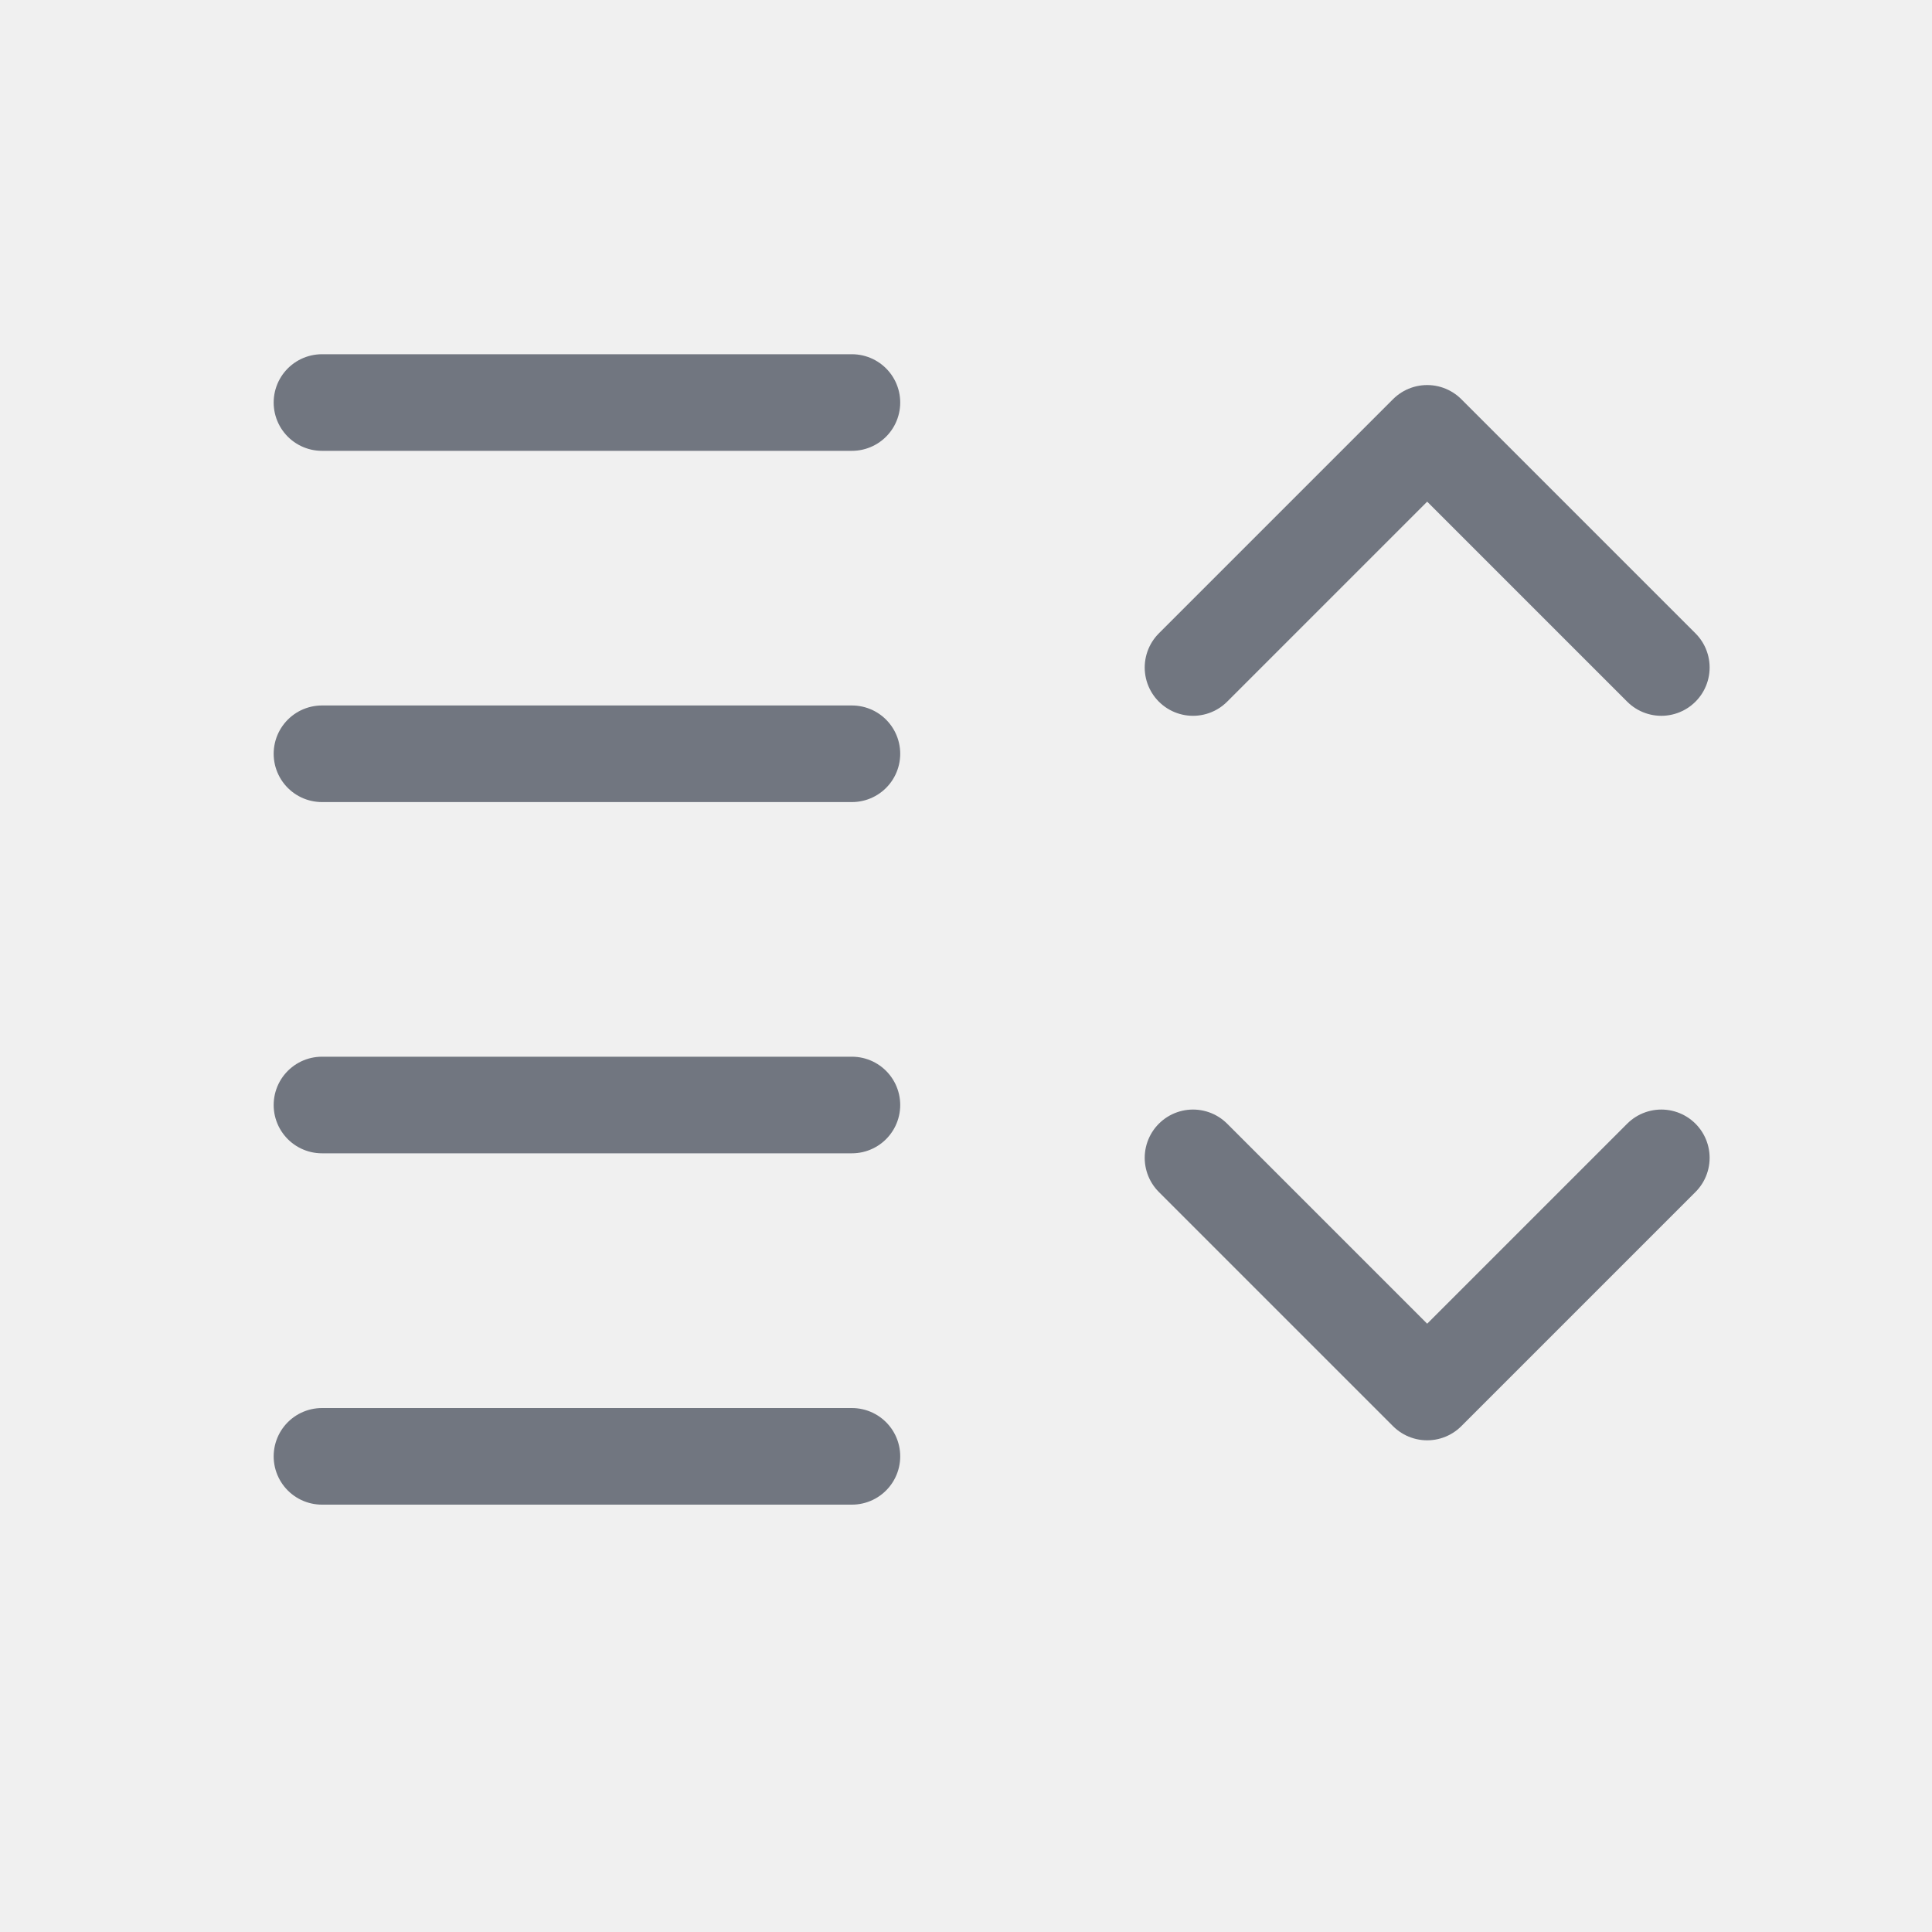
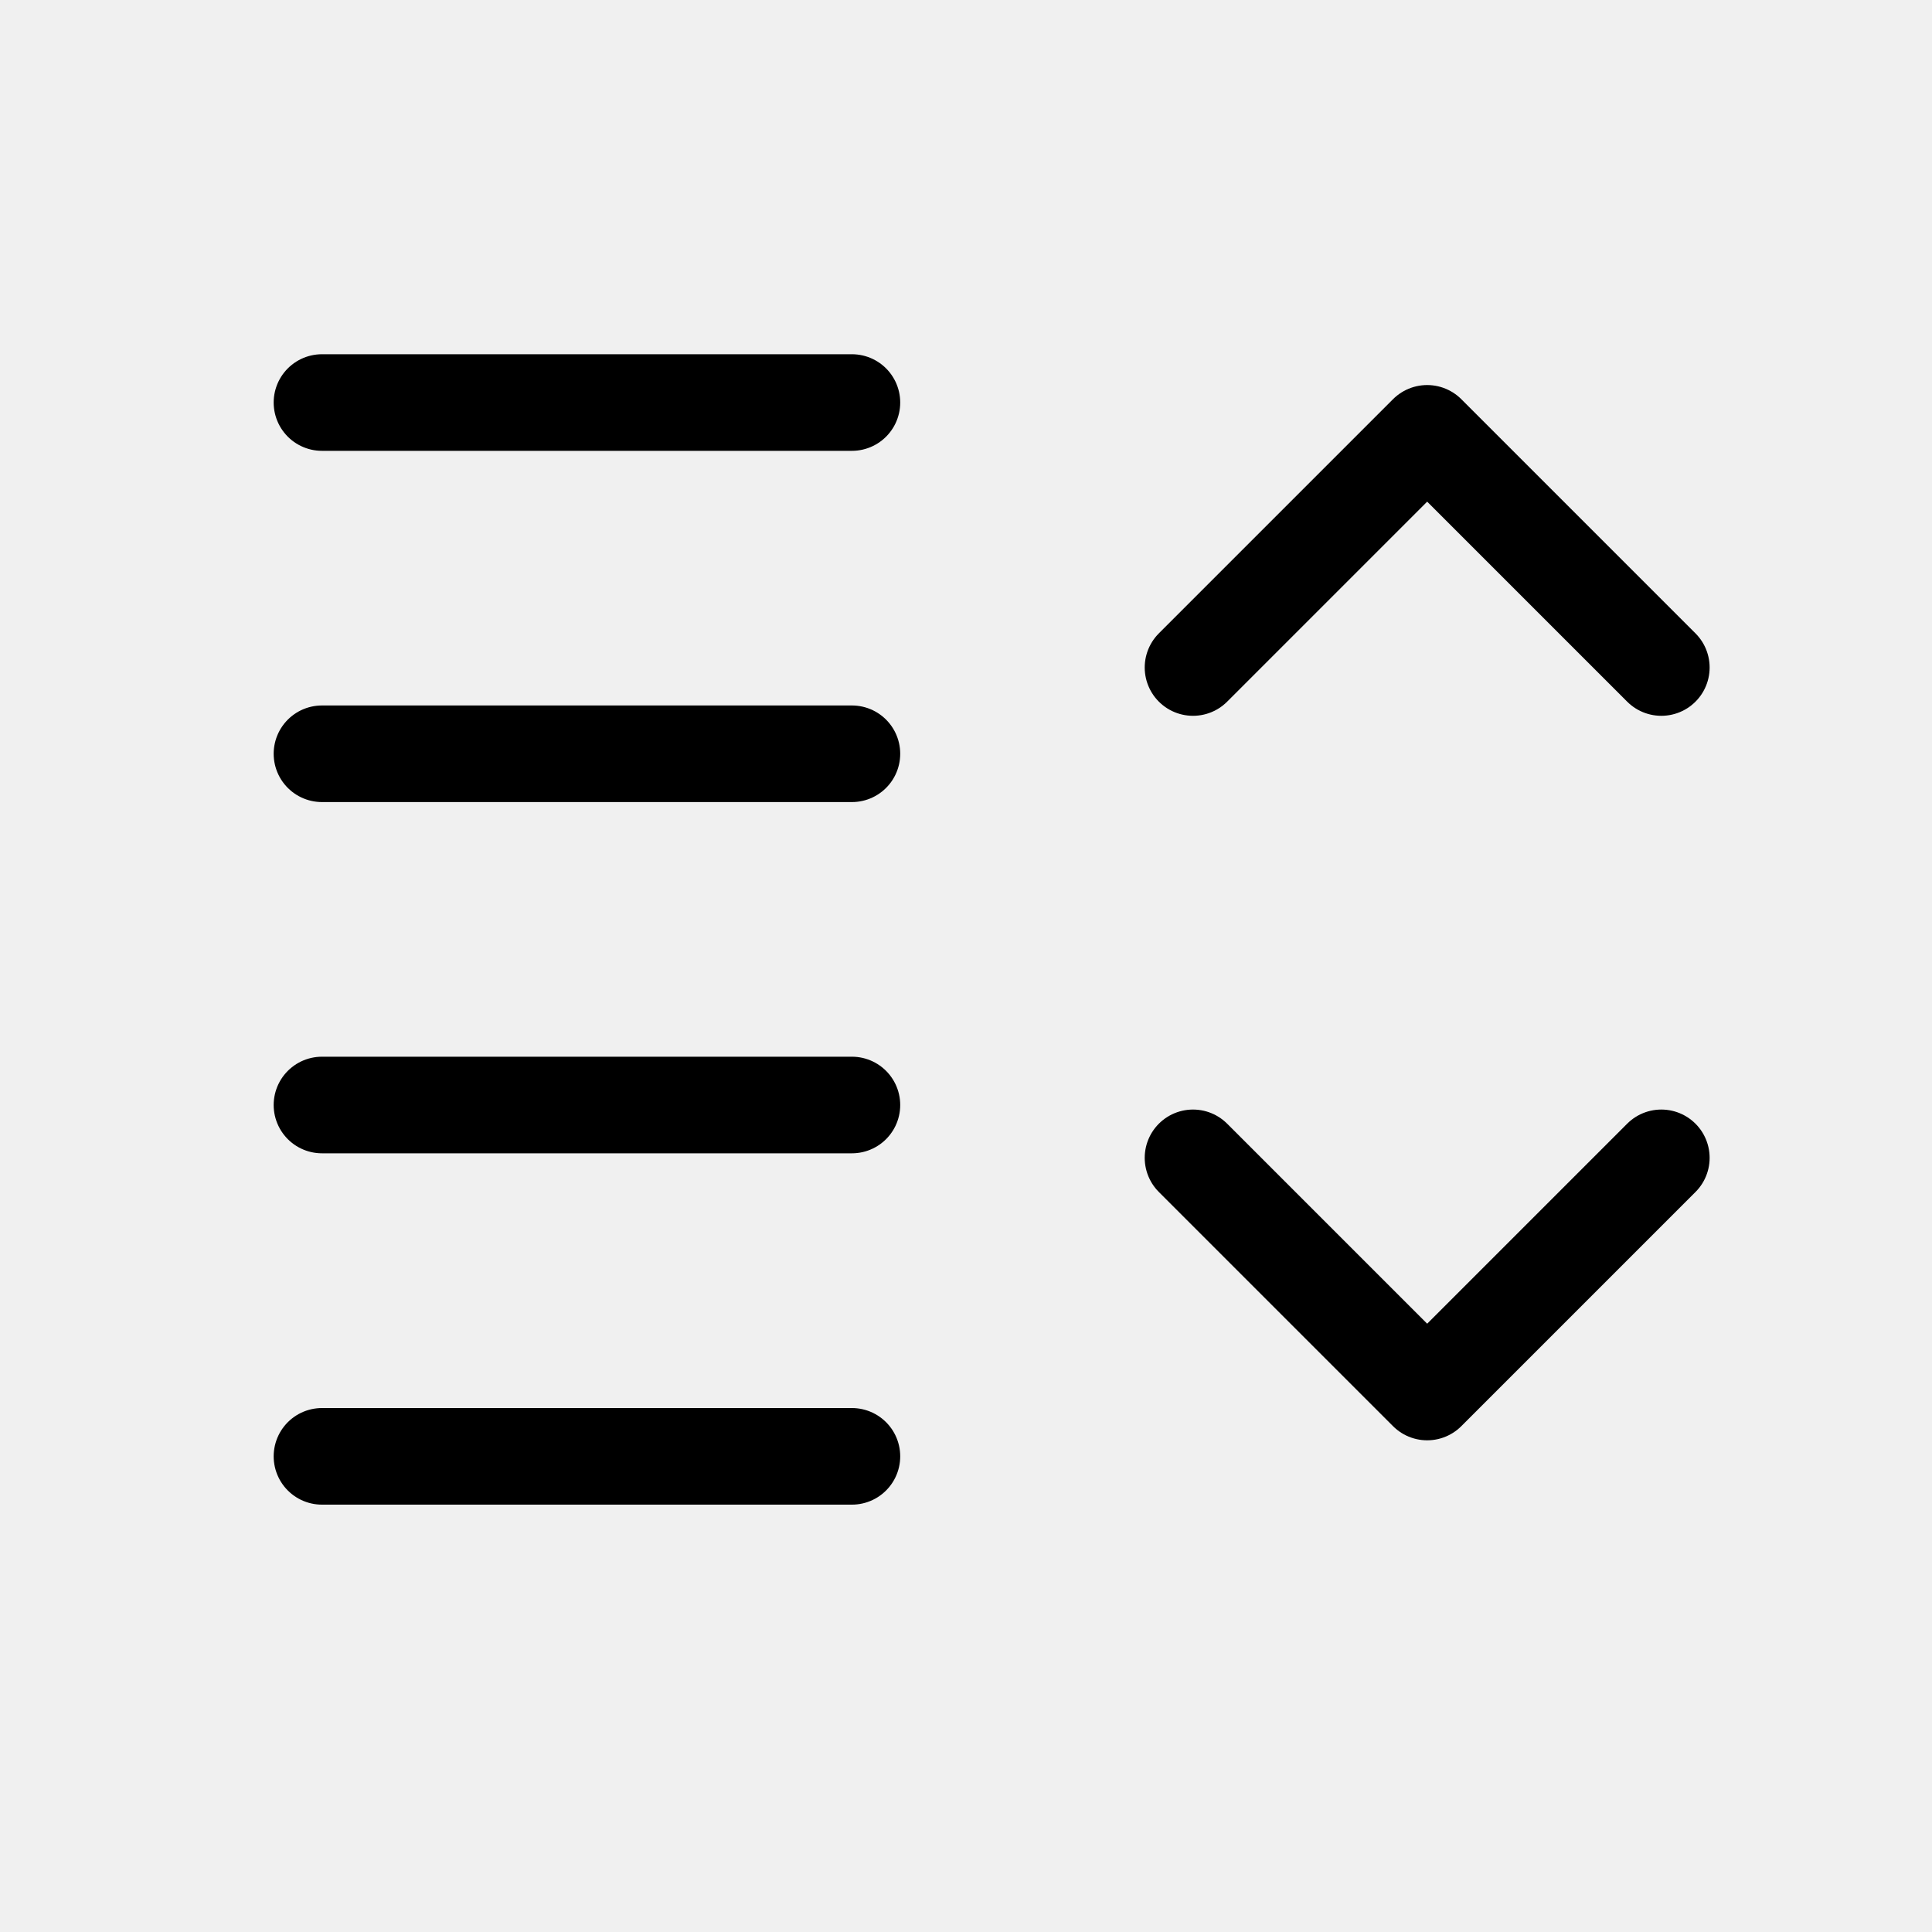
<svg xmlns="http://www.w3.org/2000/svg" viewBox="0 0 20 20" fill="none">
-   <g clip-path="url(#clip0_9063_5135)">
-     <path d="M3.333 4.167H8.819" stroke="#717680" stroke-linecap="round" stroke-linejoin="round" />
-     <path d="M3.333 7.803H8.819" stroke="#717680" stroke-linecap="round" stroke-linejoin="round" />
-     <path d="M3.333 11.439H8.819" stroke="#717680" stroke-linecap="round" stroke-linejoin="round" />
-     <path d="M3.333 15.076H8.819" stroke="#717680" stroke-linecap="round" stroke-linejoin="round" />
-     <path d="M12.35 6.91L14.774 4.486L17.198 6.91" stroke="#717680" stroke-linecap="round" stroke-linejoin="round" />
-     <path d="M12.35 11.986L14.774 14.41L17.198 11.986" stroke="#717680" stroke-linecap="round" stroke-linejoin="round" />
-   </g>
-   <defs>
-     <clipPath id="clip0_9063_5135">
-       <rect width="20" height="20" fill="white" />
-     </clipPath>
-   </defs>
+   <path d="M3.333 4.167H8.819" stroke="currentColor" stroke-linecap="round" stroke-linejoin="round" />
+   <path d="M3.333 7.803H8.819" stroke="currentColor" stroke-linecap="round" stroke-linejoin="round" />
+   <path d="M3.333 11.439H8.819" stroke="currentColor" stroke-linecap="round" stroke-linejoin="round" />
+   <path d="M3.333 15.076H8.819" stroke="currentColor" stroke-linecap="round" stroke-linejoin="round" />
+   <path d="M12.35 6.91L14.774 4.486L17.198 6.91" stroke="currentColor" stroke-linecap="round" stroke-linejoin="round" />
+   <path d="M12.35 11.986L14.774 14.41L17.198 11.986" stroke="currentColor" stroke-linecap="round" stroke-linejoin="round" />
</svg>
